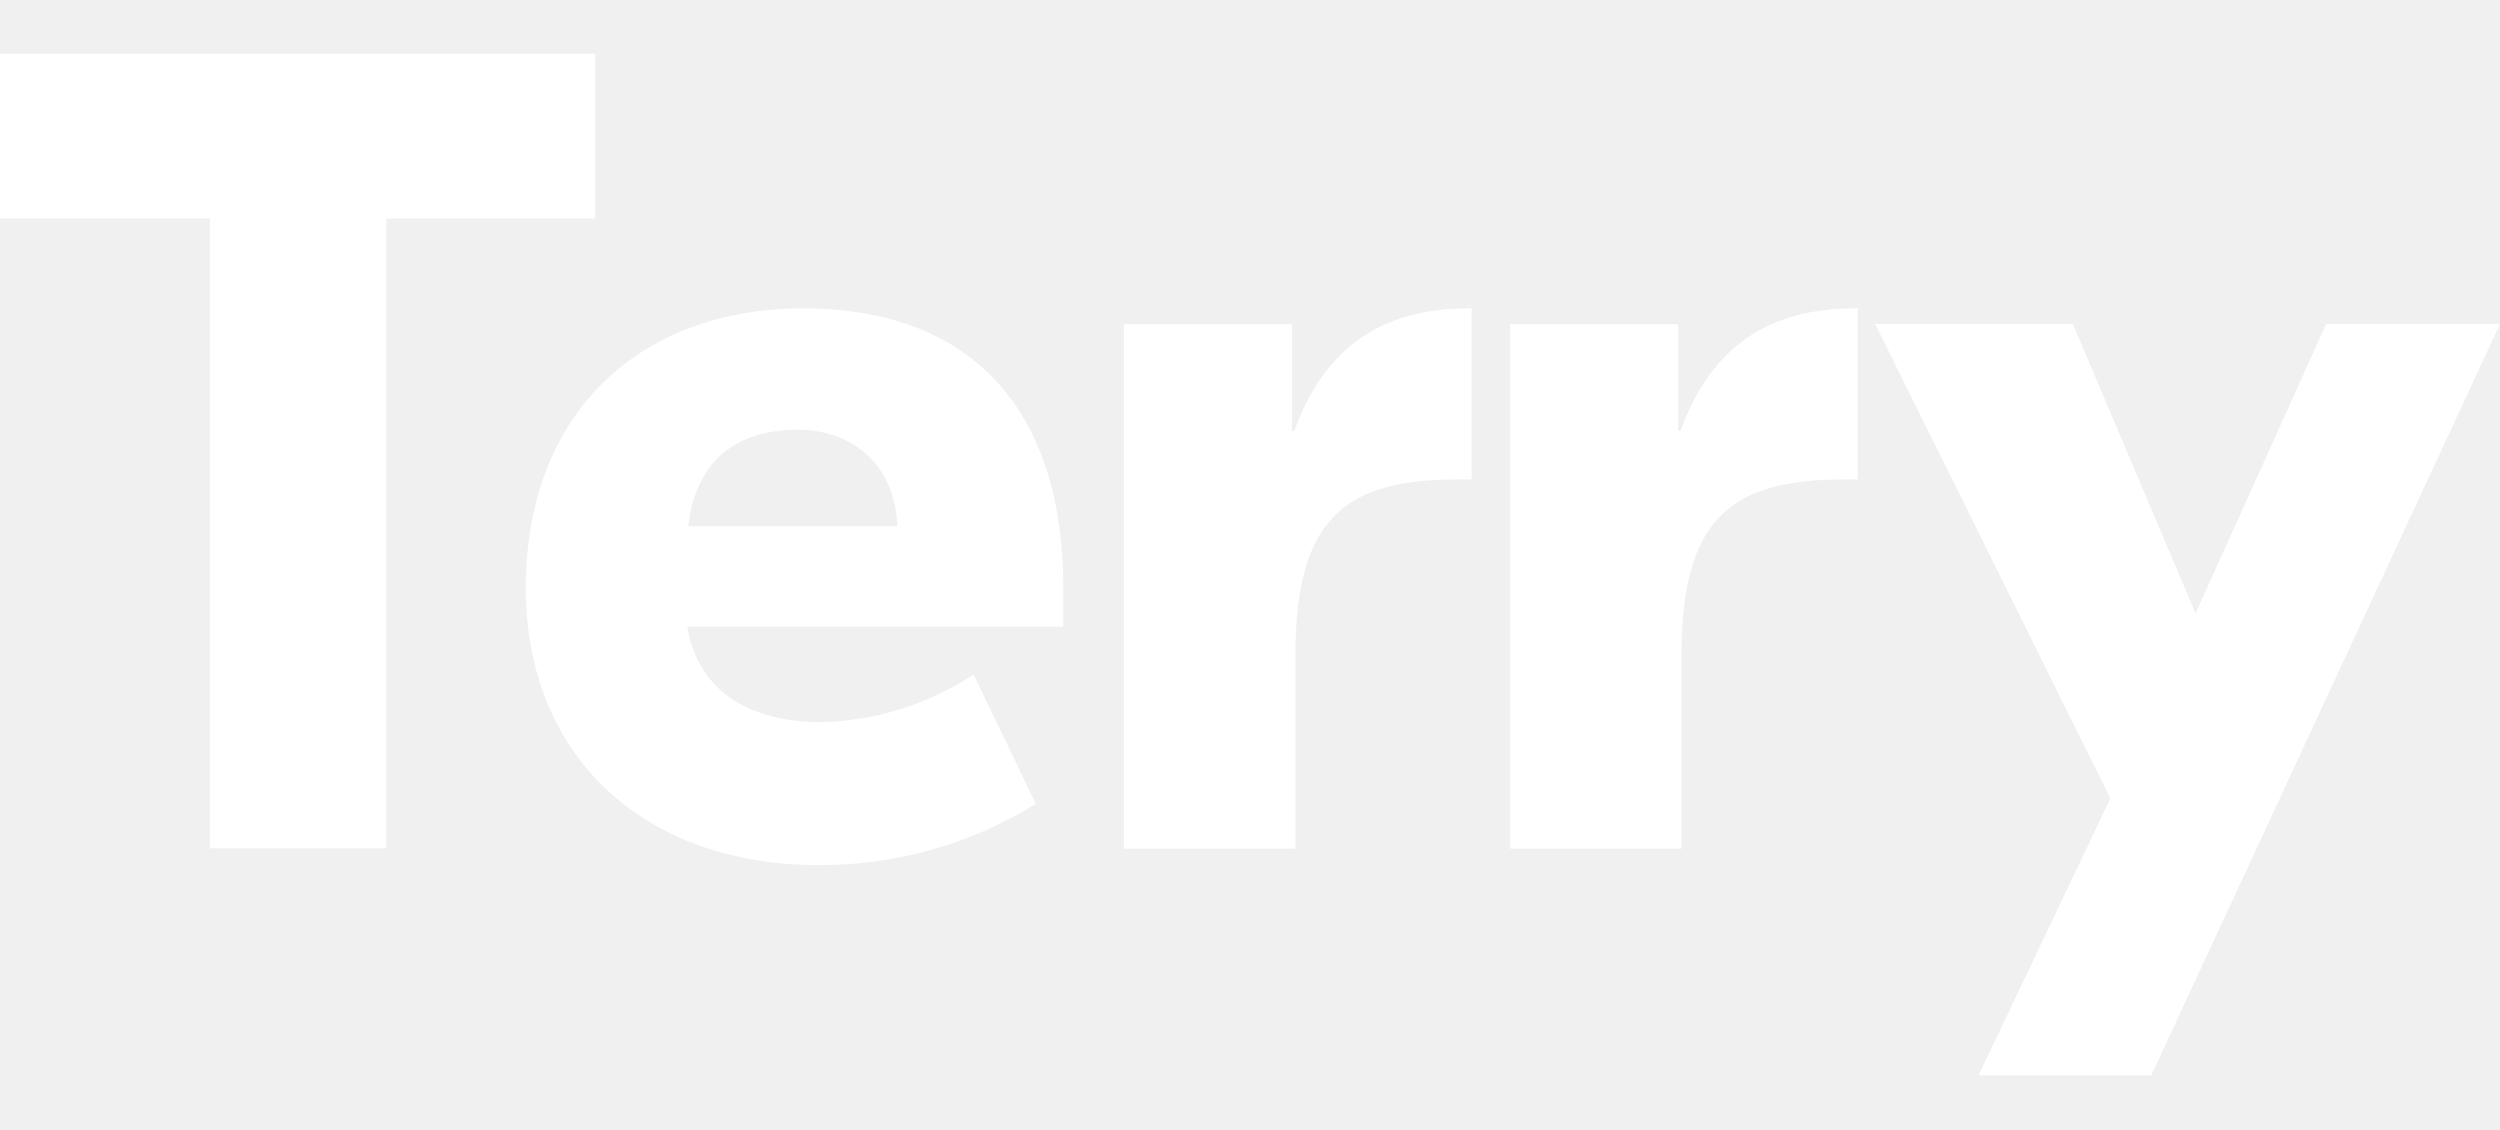
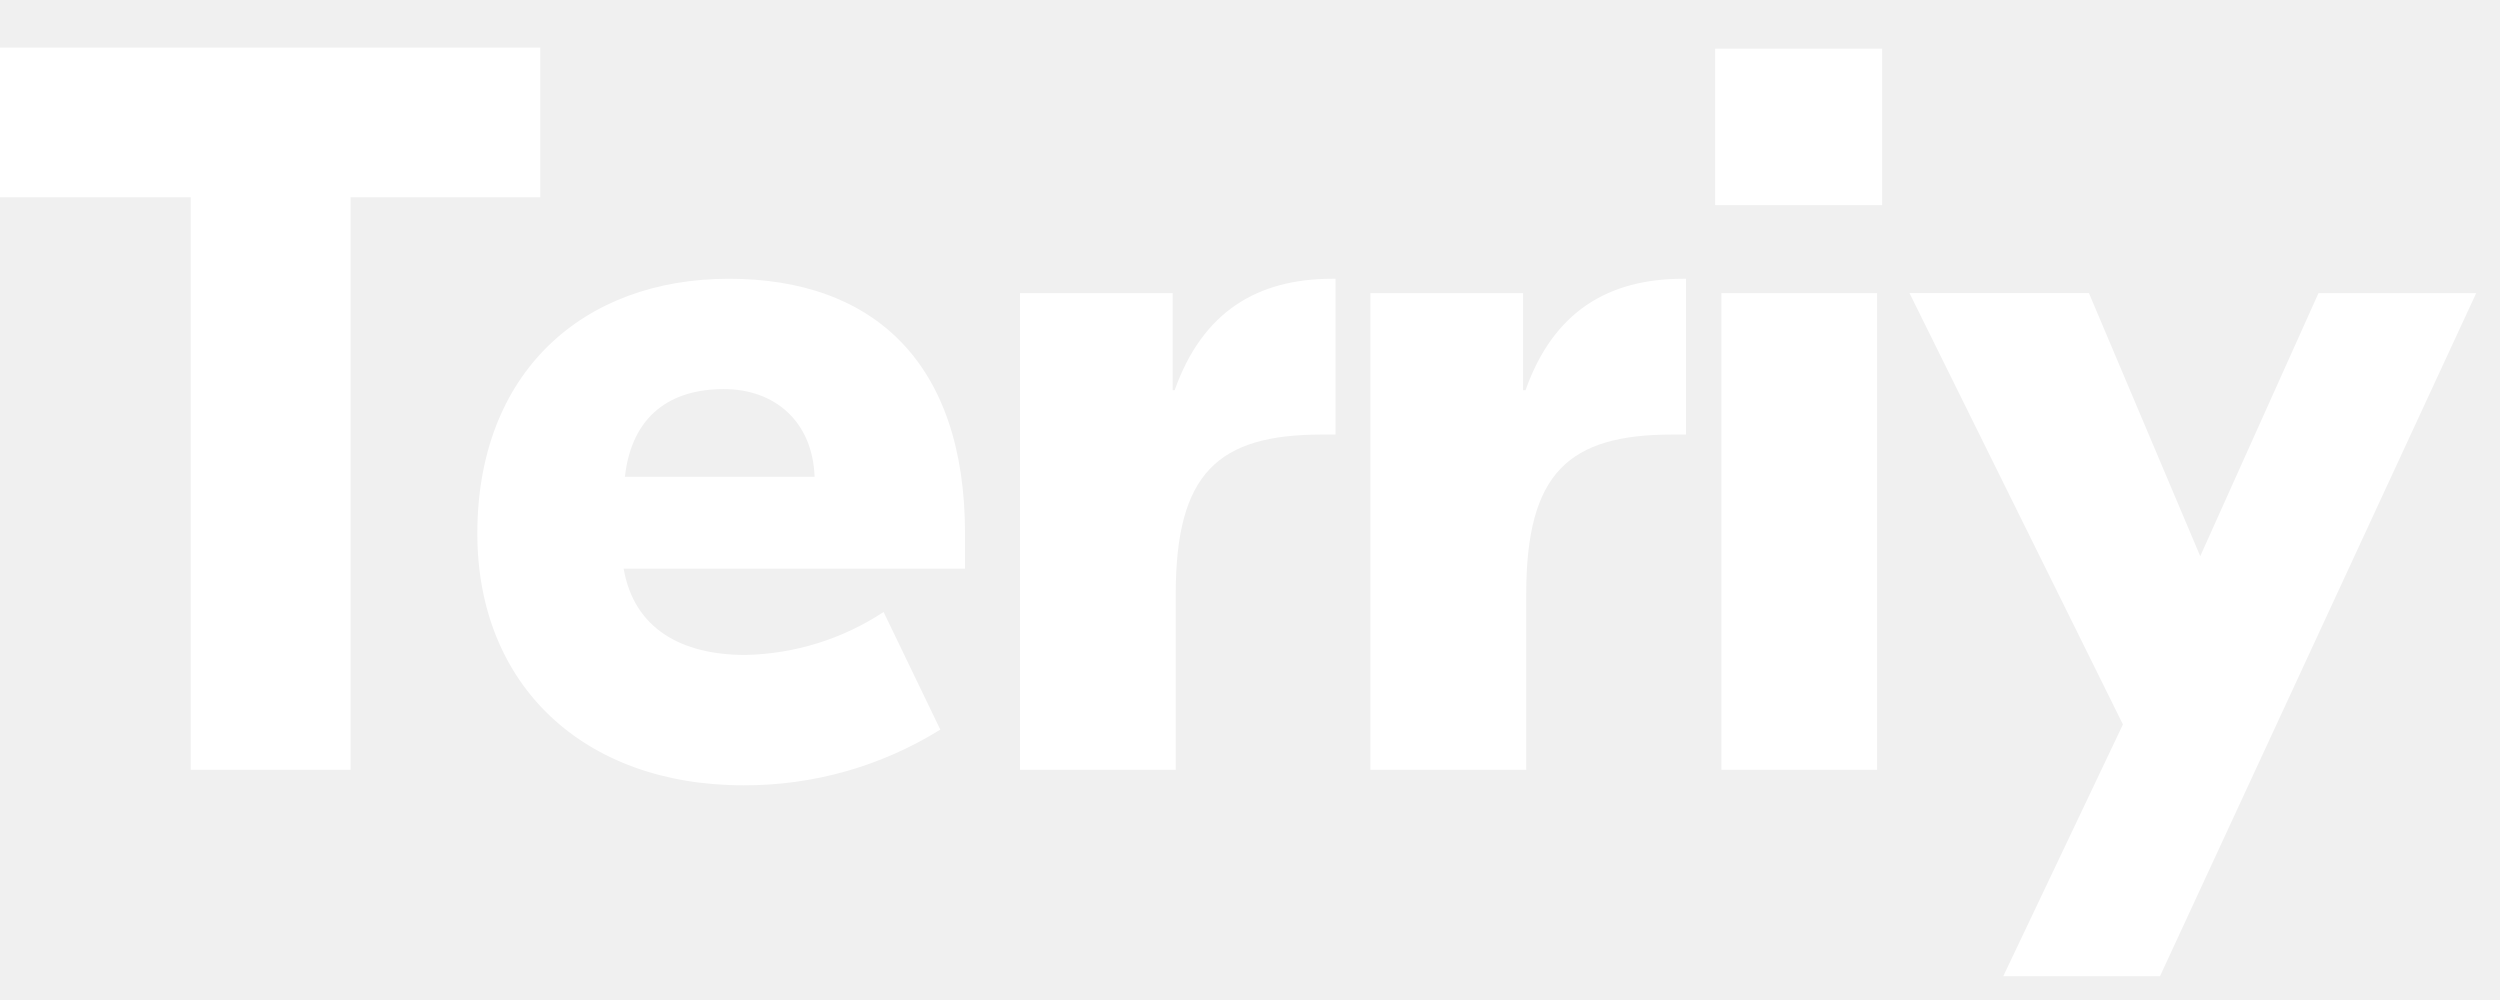
- <svg xmlns="http://www.w3.org/2000/svg" width="93" height="42" viewBox="0 0 93 42" fill="none">
+ <svg xmlns="http://www.w3.org/2000/svg" width="105" height="42" viewBox="0 0 105 42" fill="none">
  <g clip-path="url(#clip0_128_1110)">
-     <path d="M22.146 2V8.126H14.371V31.557H7.81V8.126H0V2H22.146Z" fill="white" />
-     <path d="M39.554 21.889V23.315H25.565C25.986 25.767 27.931 26.862 30.551 26.862C32.569 26.818 34.533 26.203 36.216 25.088L38.531 29.903C36.11 31.404 33.315 32.193 30.466 32.182C23.906 32.182 19.561 28.088 19.561 21.881C19.561 15.293 23.871 11.472 29.876 11.472C35.749 11.46 39.554 14.834 39.554 21.889ZM25.604 19.576H33.38C33.295 17.293 31.732 15.986 29.66 15.986C27.506 15.99 25.901 17.031 25.604 19.568V19.576Z" fill="white" />
-     <path d="M54.743 11.46V17.837H54.191C49.923 17.837 48.19 19.398 48.19 24.39V31.569H41.808V12.062H48.063V16.033H48.148C49.305 12.821 51.528 11.472 54.615 11.472L54.743 11.46Z" fill="white" />
-     <path d="M69.106 11.46V17.837H68.558C64.29 17.837 62.553 19.398 62.553 24.39V31.569H56.174V12.062H62.43V16.033H62.514C63.672 12.821 65.895 11.472 68.978 11.472L69.106 11.46Z" fill="white" />
-     <path d="M86.536 12.05H93L80.026 40.004H73.601L78.506 29.699L69.754 12.05H77.109L81.674 22.818L86.536 12.05Z" fill="white" />
+     <path d="M22.692 2V8.285H14.724V32.331H8.012V8.285H0V2H22.692Z" fill="white" />
+     <path d="M40.531 22.41V23.884H26.193C26.628 26.396 28.608 27.508 31.304 27.508C33.371 27.466 35.384 26.841 37.111 25.704L39.493 30.644C37.011 32.185 34.145 32.996 31.223 32.983C24.511 32.983 20.048 28.78 20.048 22.41C20.048 15.65 24.475 11.708 30.616 11.708C36.632 11.708 40.531 15.175 40.531 22.41ZM26.245 20.026H34.213C34.129 17.687 32.527 16.342 30.402 16.342C28.185 16.342 26.539 17.425 26.245 20.026Z" fill="white" />
+     <path d="M56.093 11.708V18.251H55.529C51.155 18.251 49.38 19.861 49.38 24.967V32.331H42.841V12.312H49.252V16.387H49.336C50.507 13.093 52.801 11.708 55.964 11.708H56.093Z" fill="white" />
+     <path d="M70.813 11.708V18.251H70.249C65.875 18.251 64.101 19.861 64.101 24.967V32.331H57.557V12.312H63.968V16.387H64.073C65.24 13.093 67.537 11.708 70.696 11.708H70.813Z" fill="white" />
+     <path d="M79.05 2.044V8.615H72.036V2.044H79.05ZM72.298 32.331V12.312H78.837V32.331H72.298Z" fill="white" />
+     <path d="M97.376 12.312H104L90.72 41H84.137L89.163 30.427L80.197 12.308H87.734L92.41 23.36L97.376 12.312Z" fill="white" />
  </g>
  <defs>
    <clipPath id="clip0_128_1110">
-       <rect width="93" height="38" fill="white" transform="translate(0 2)" />
+       <rect width="104" height="39" fill="white" transform="translate(0 2)" />
    </clipPath>
  </defs>
</svg>
